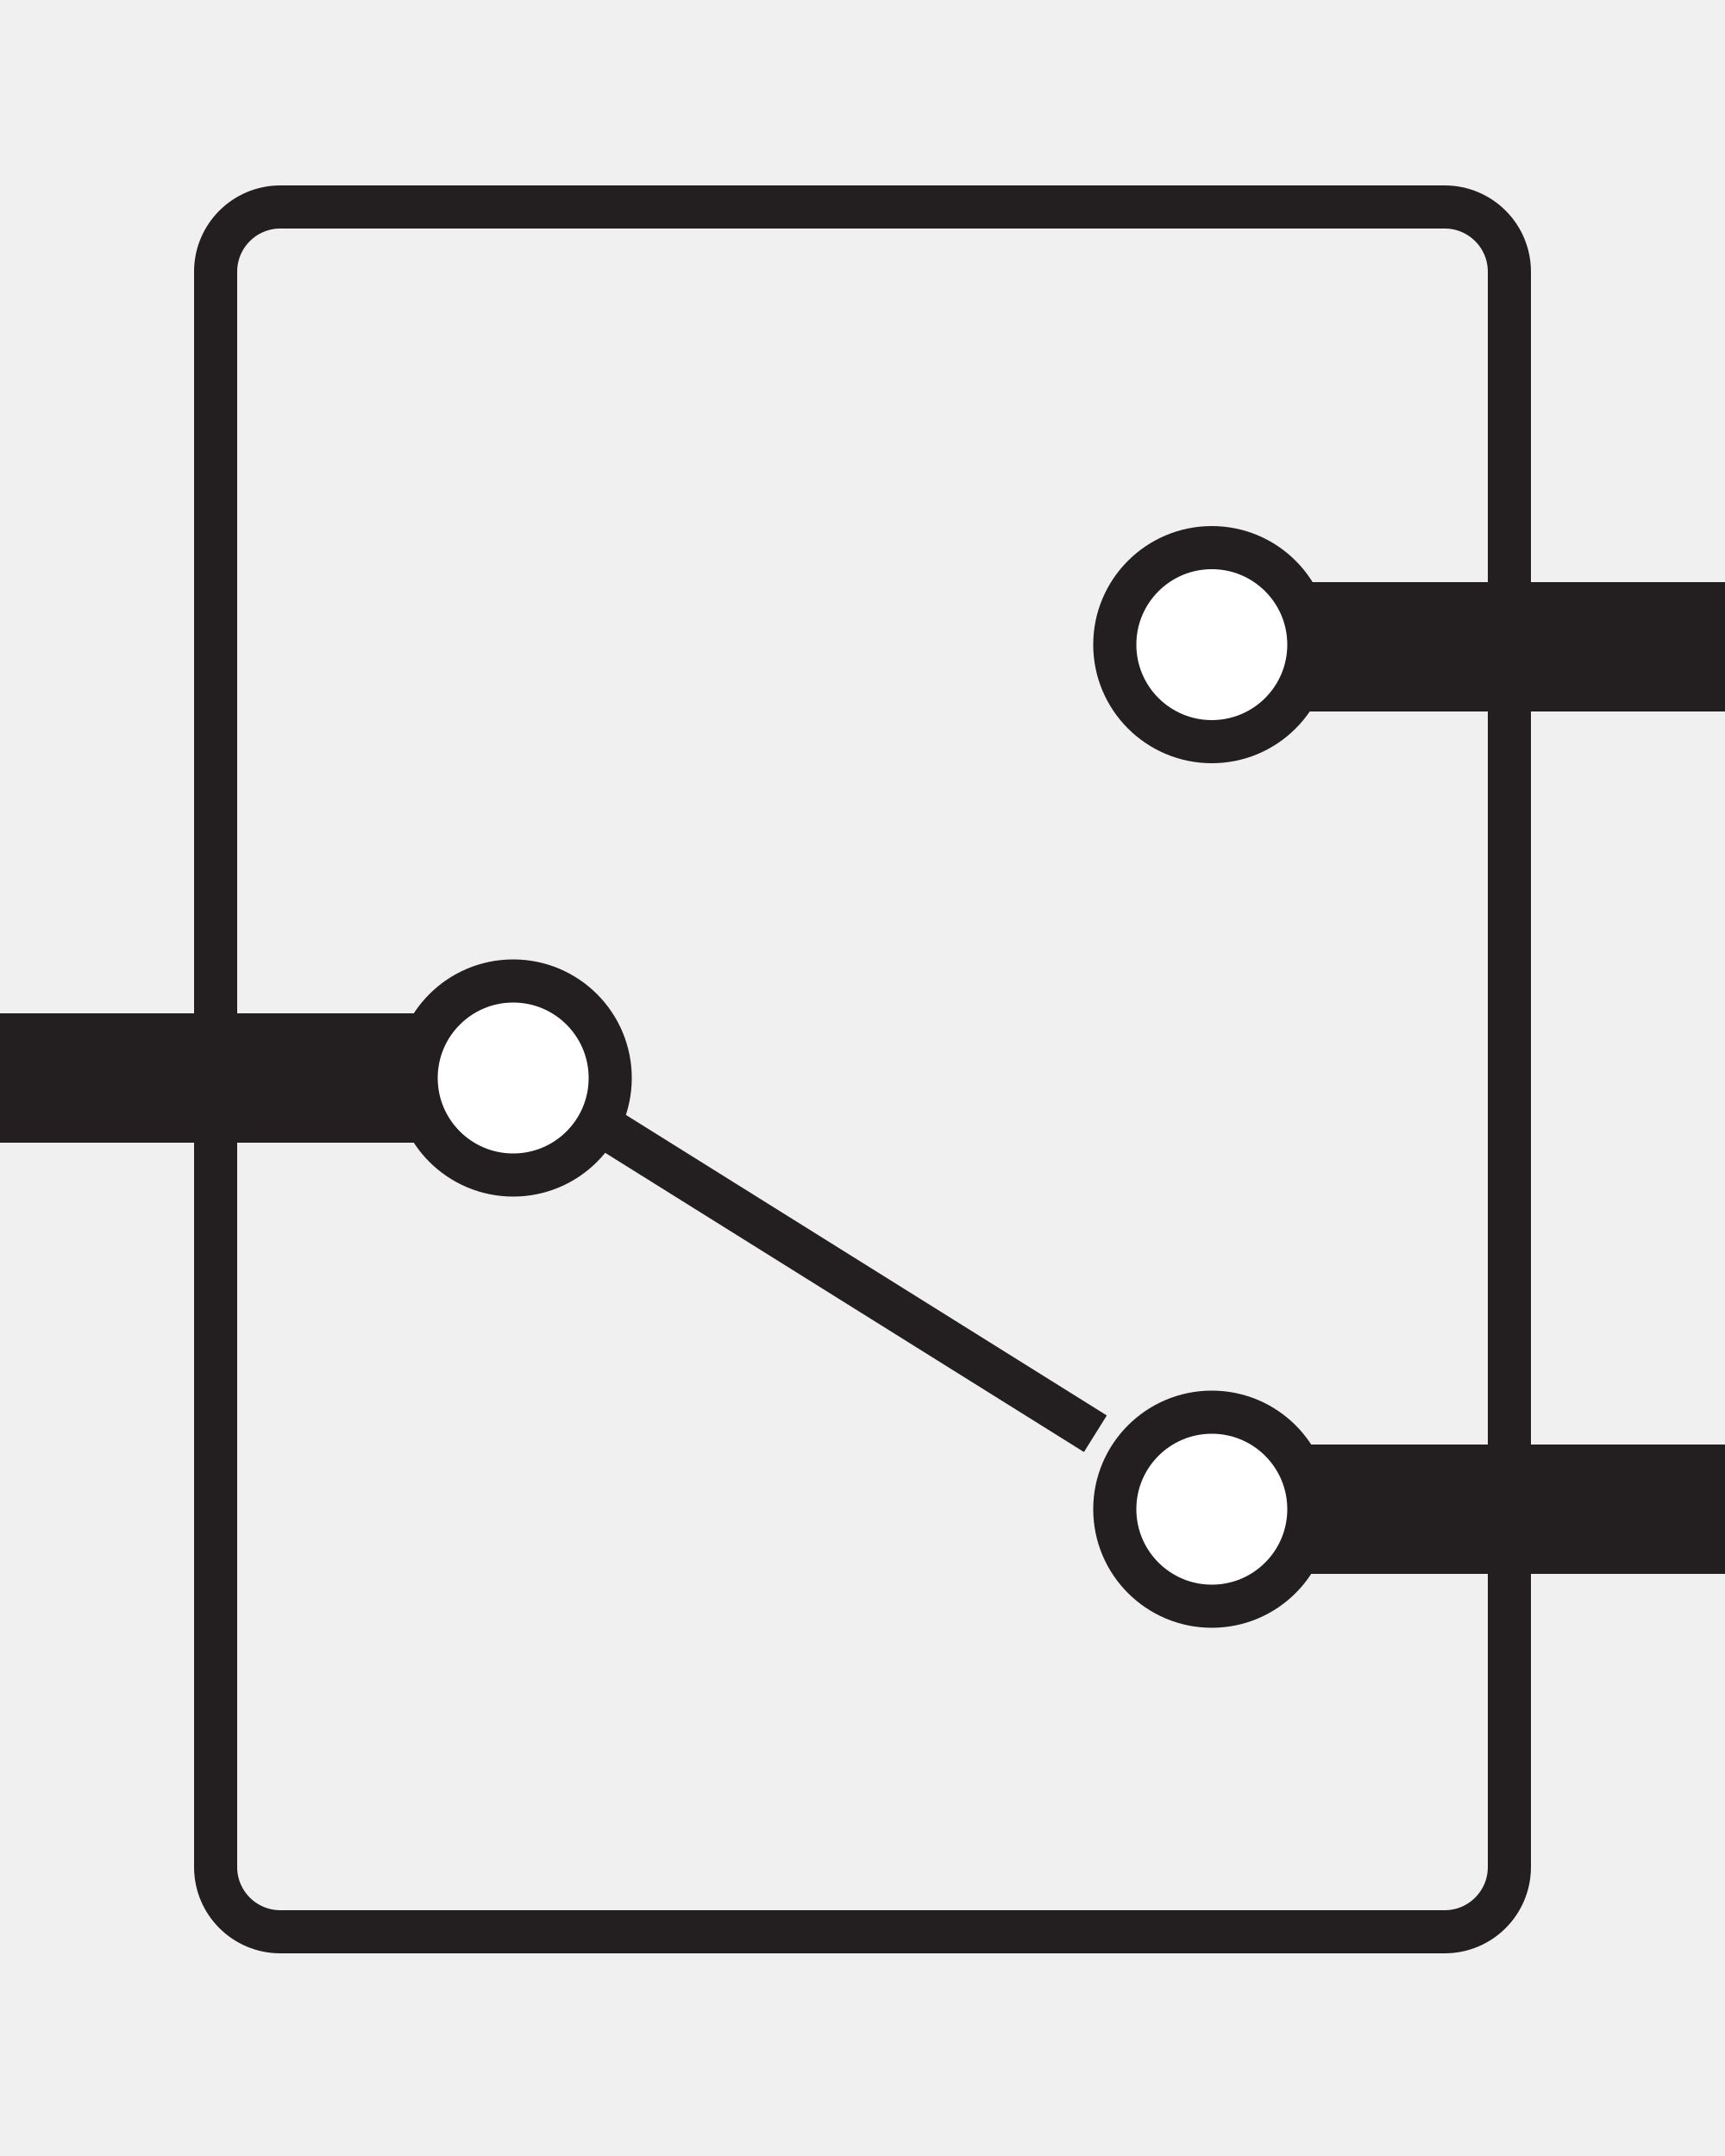
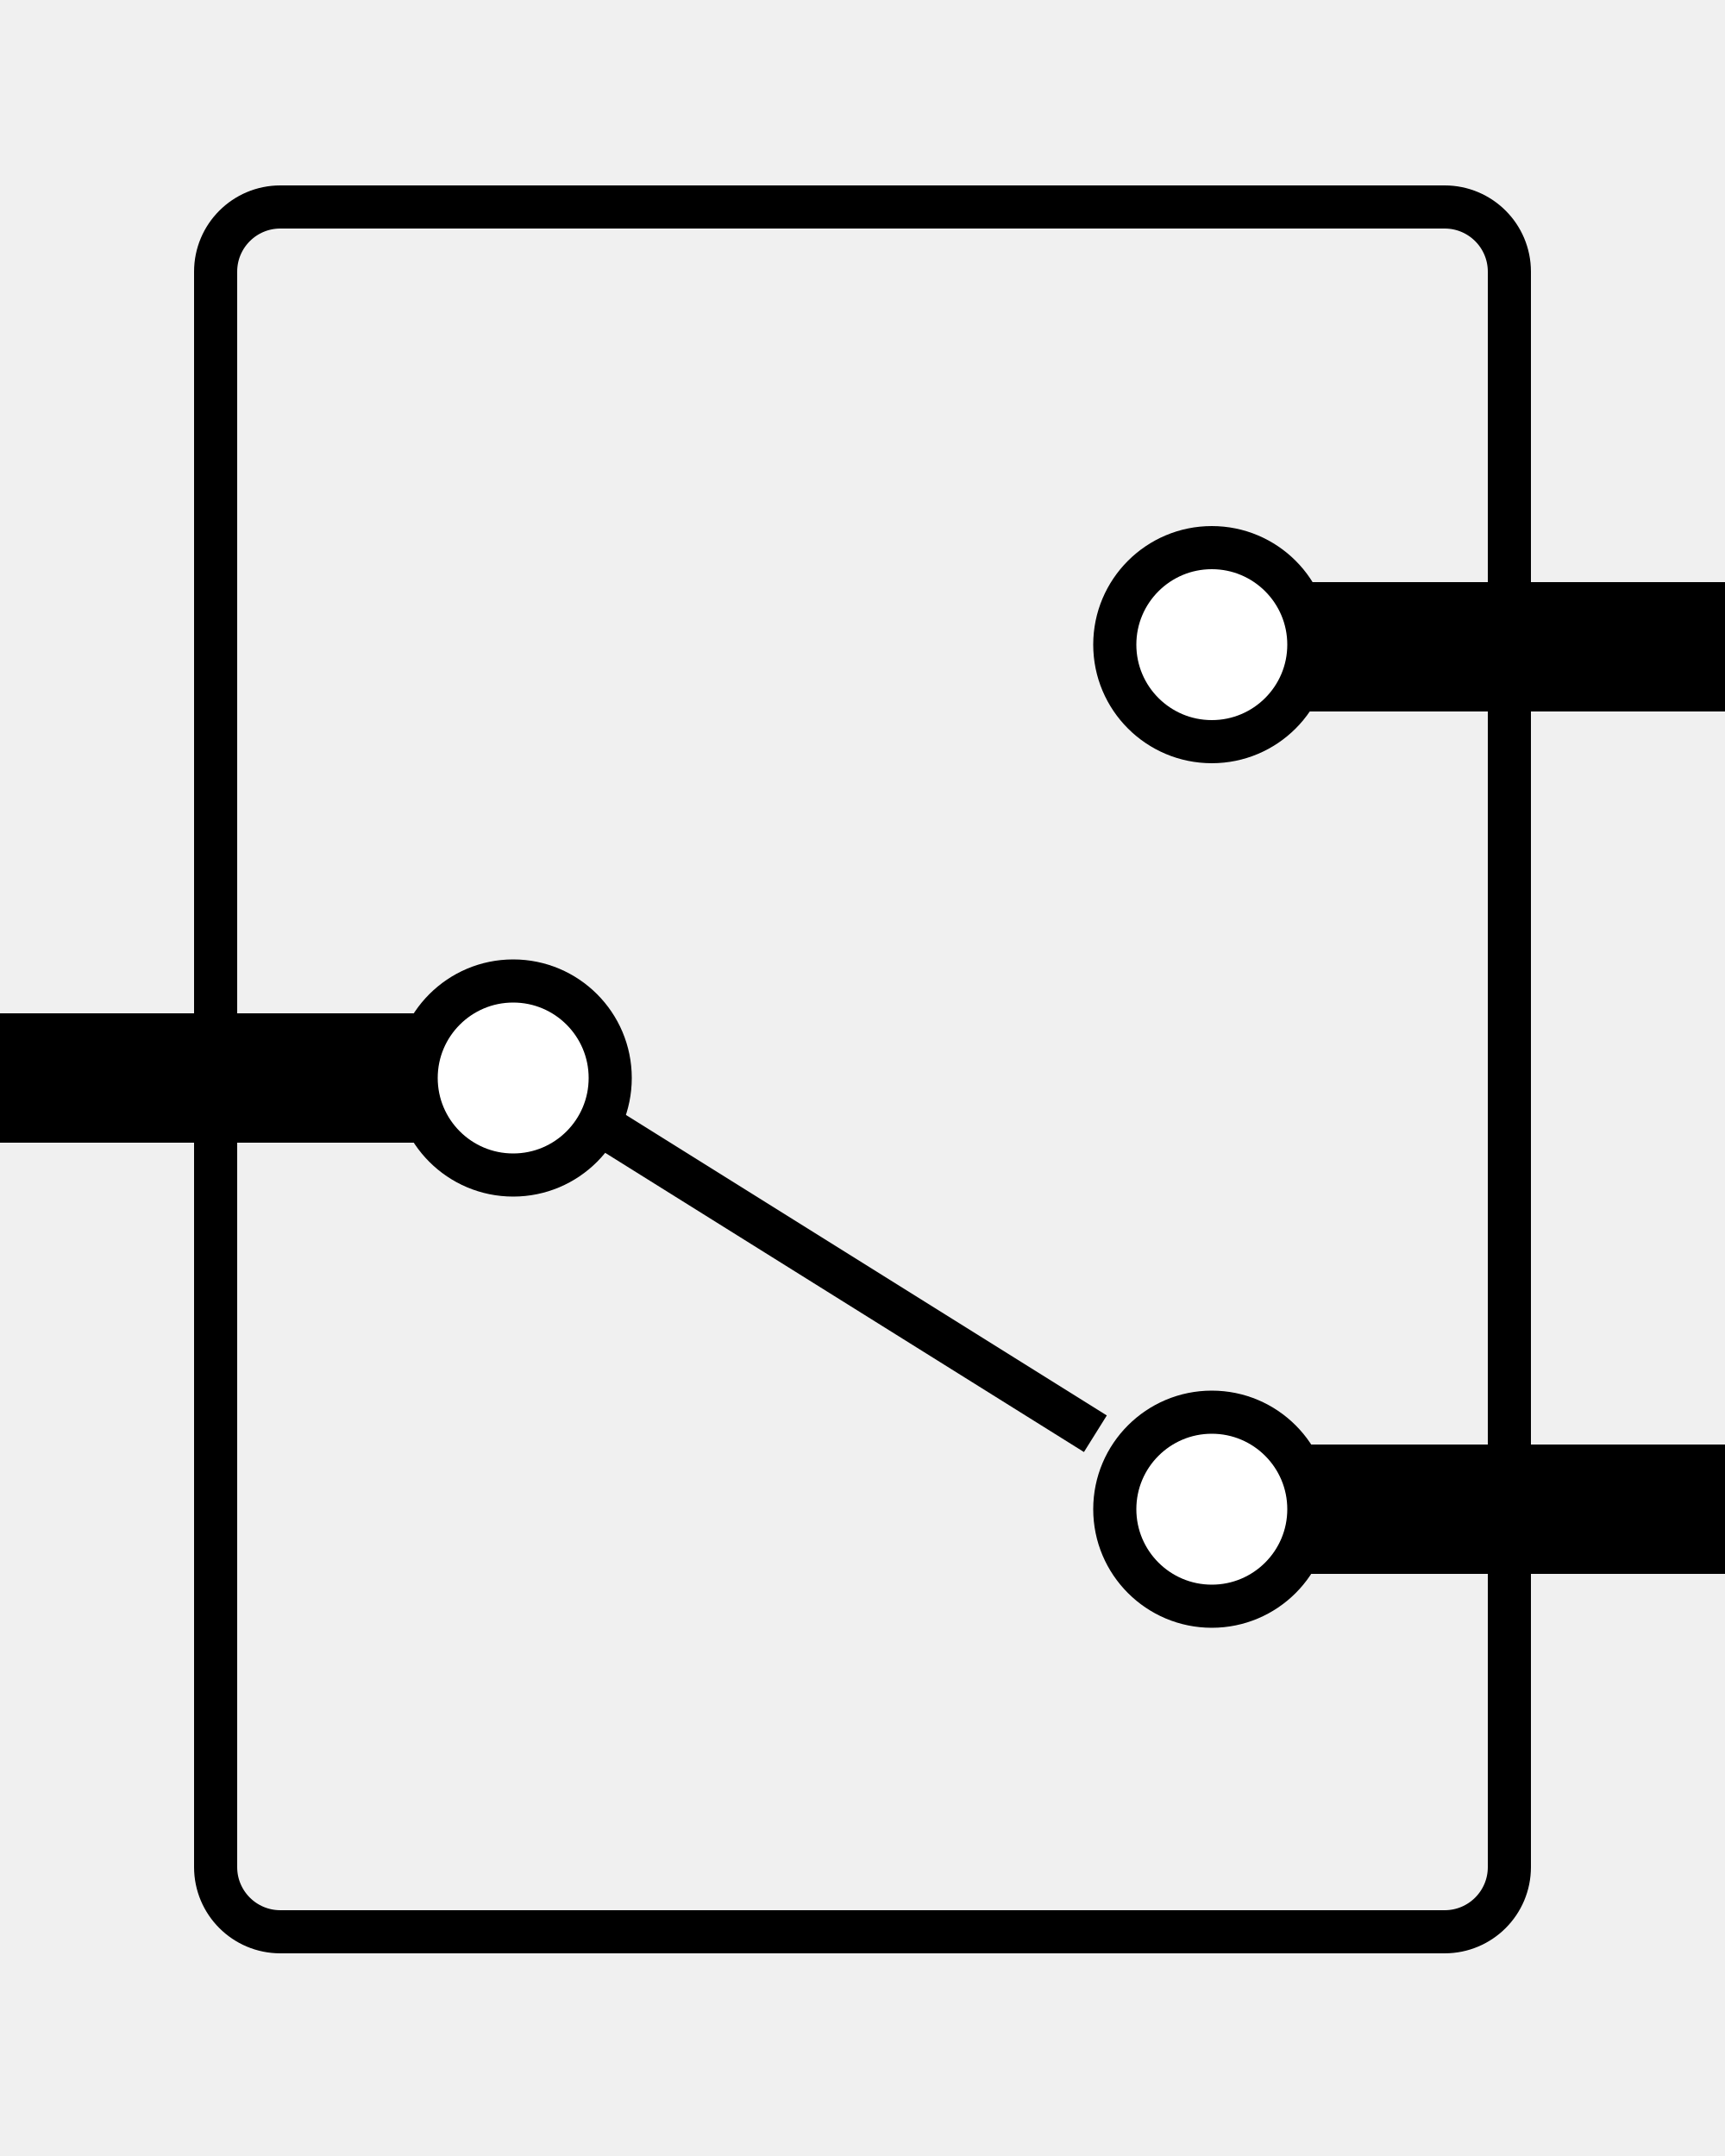
<svg xmlns="http://www.w3.org/2000/svg" version="1.1" viewBox="0 0 80 100">
  <defs>
    <style>
      .st0 {
        fill: #c66;
      }

      .st1 {
        stroke-width: 2.1px;
      }

      .st1, .st2, .st3, .st4 {
-         stroke: #231f20;
+         stroke: #000;
        stroke-linejoin: round;
      }

      .st1, .st2, .st4 {
        fill: #fff;
      }

      .st2, .st3 {
        stroke-width: 2px;
      }

      .st3 {
        fill: none;
      }

      .st4 {
        stroke-width: 6px;
      }
    </style>
  </defs>
  <g id="artwork">
    <rect class="st3" x="10" y="9.6" width="60" height="80" rx="3" ry="3" />
    <circle class="st2" cx="23.8" cy="50" r="4.5" />
    <circle class="st2" cx="56.2" cy="70" r="4.5" />
    <circle class="st2" cx="56.2" cy="29.9" r="4.5" />
    <line class="st3" x1="27.6" y1="52" x2="50.8" y2="66.5" />
  </g>
  <g id="ports">
    <circle id="port:com" class="st0" cx="0" cy="50" r="3" />
    <circle id="port:1" class="st0" cx="80" cy="30" r="3" />
    <circle id="port:2" class="st0" cx="80" cy="70" r="3" />
  </g>
  <g id="leads">
    <line id="_x32_" class="st4" x1="60.7" y1="30" x2="80" y2="30" />
    <line id="_x31_" class="st4" x1="60.7" y1="70" x2="80" y2="70" />
    <line id="com" class="st4" x1="19.7" y1="50" y2="50" />
  </g>
</svg>
